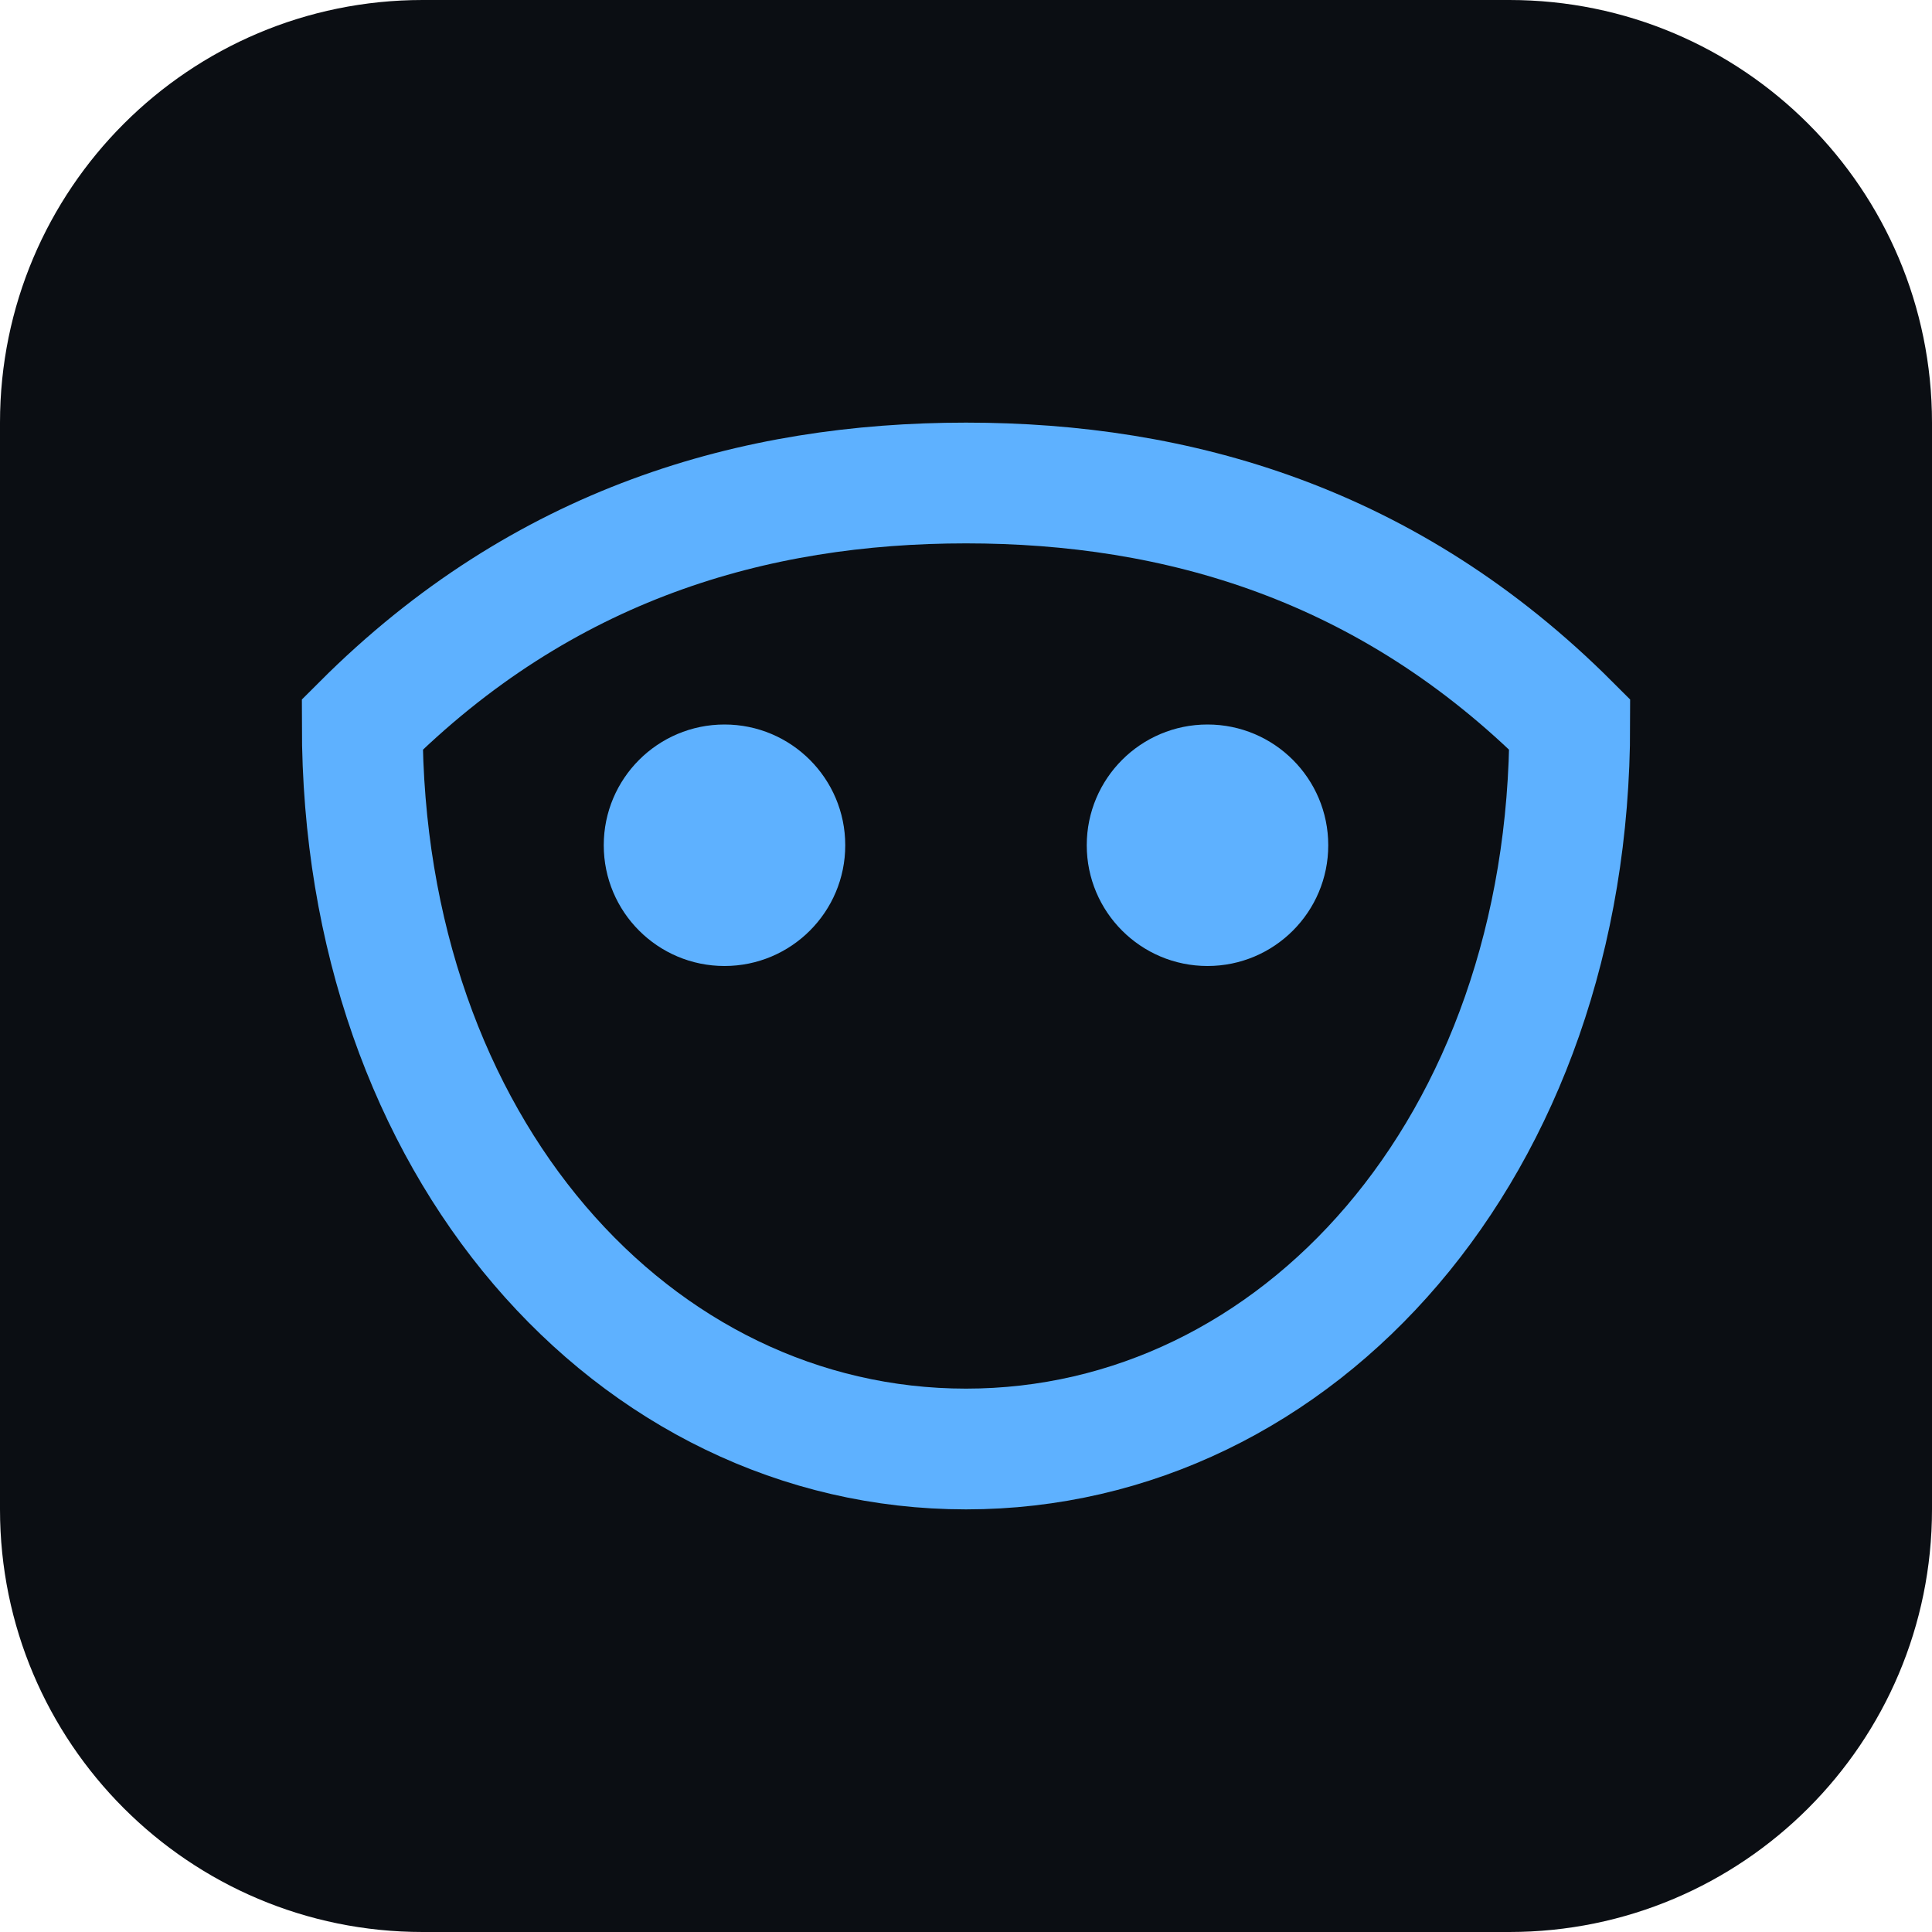
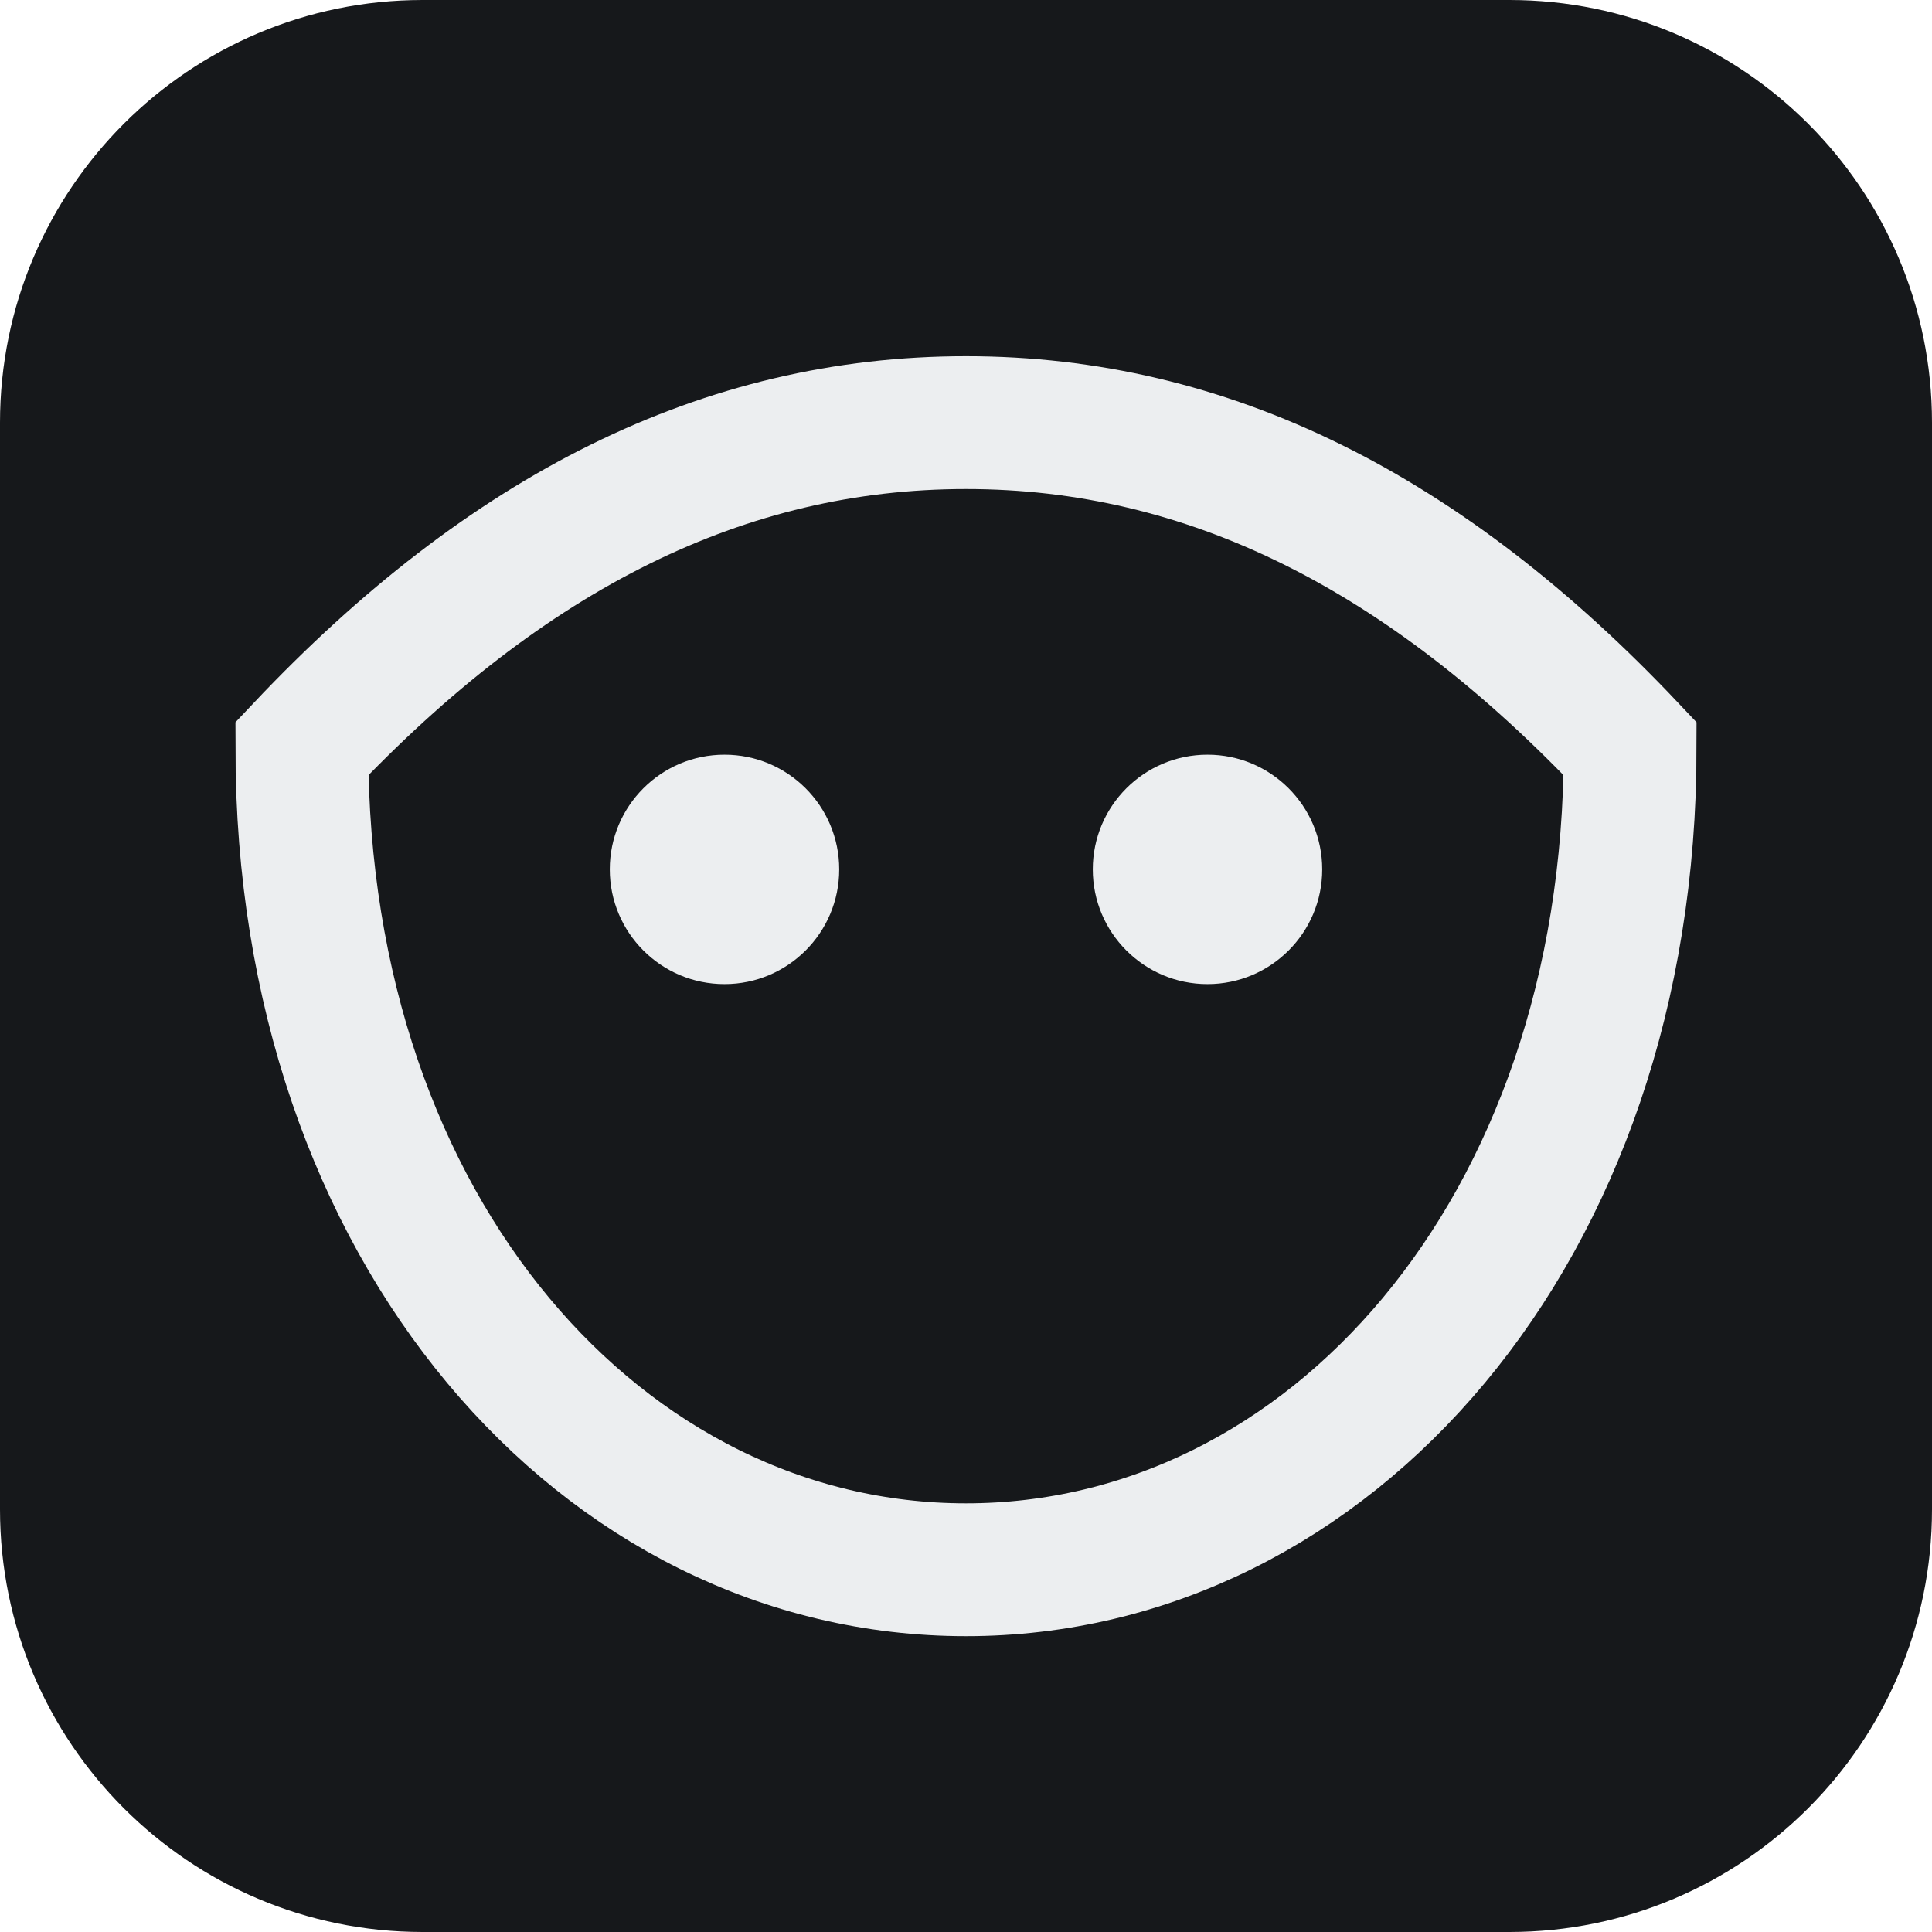
<svg xmlns="http://www.w3.org/2000/svg" viewBox="0 0 32 32" role="img" aria-label="unmask">
-   <rect width="32" height="32" rx="7" fill="#0b0e13" />
-   <path d="M6 12c3-3 6.5-4 10-4s7 1 10 4c0 7-4.5 12-10 12S6 19 6 12Z" fill="none" stroke="#5eb1ff" stroke-width="2" />
-   <circle cx="12" cy="14" r="2" fill="#5eb1ff" />
-   <circle cx="20" cy="14" r="2" fill="#5eb1ff" />
+   <rect width="32" height="32" rx="7" fill="#16181b" />
+   <path d="M5 12.4C8.4 8.8 12 7 16 7s7.6 1.8 11 5.4c0 8-5 13.6-11 13.6S5 20.4 5 12.4Z" fill="none" stroke="#eceef0" stroke-width="2.2" />
+   <circle cx="12" cy="14.4" r="1.9" fill="#eceef0" />
+   <circle cx="20" cy="14.4" r="1.9" fill="#eceef0" />
</svg>
